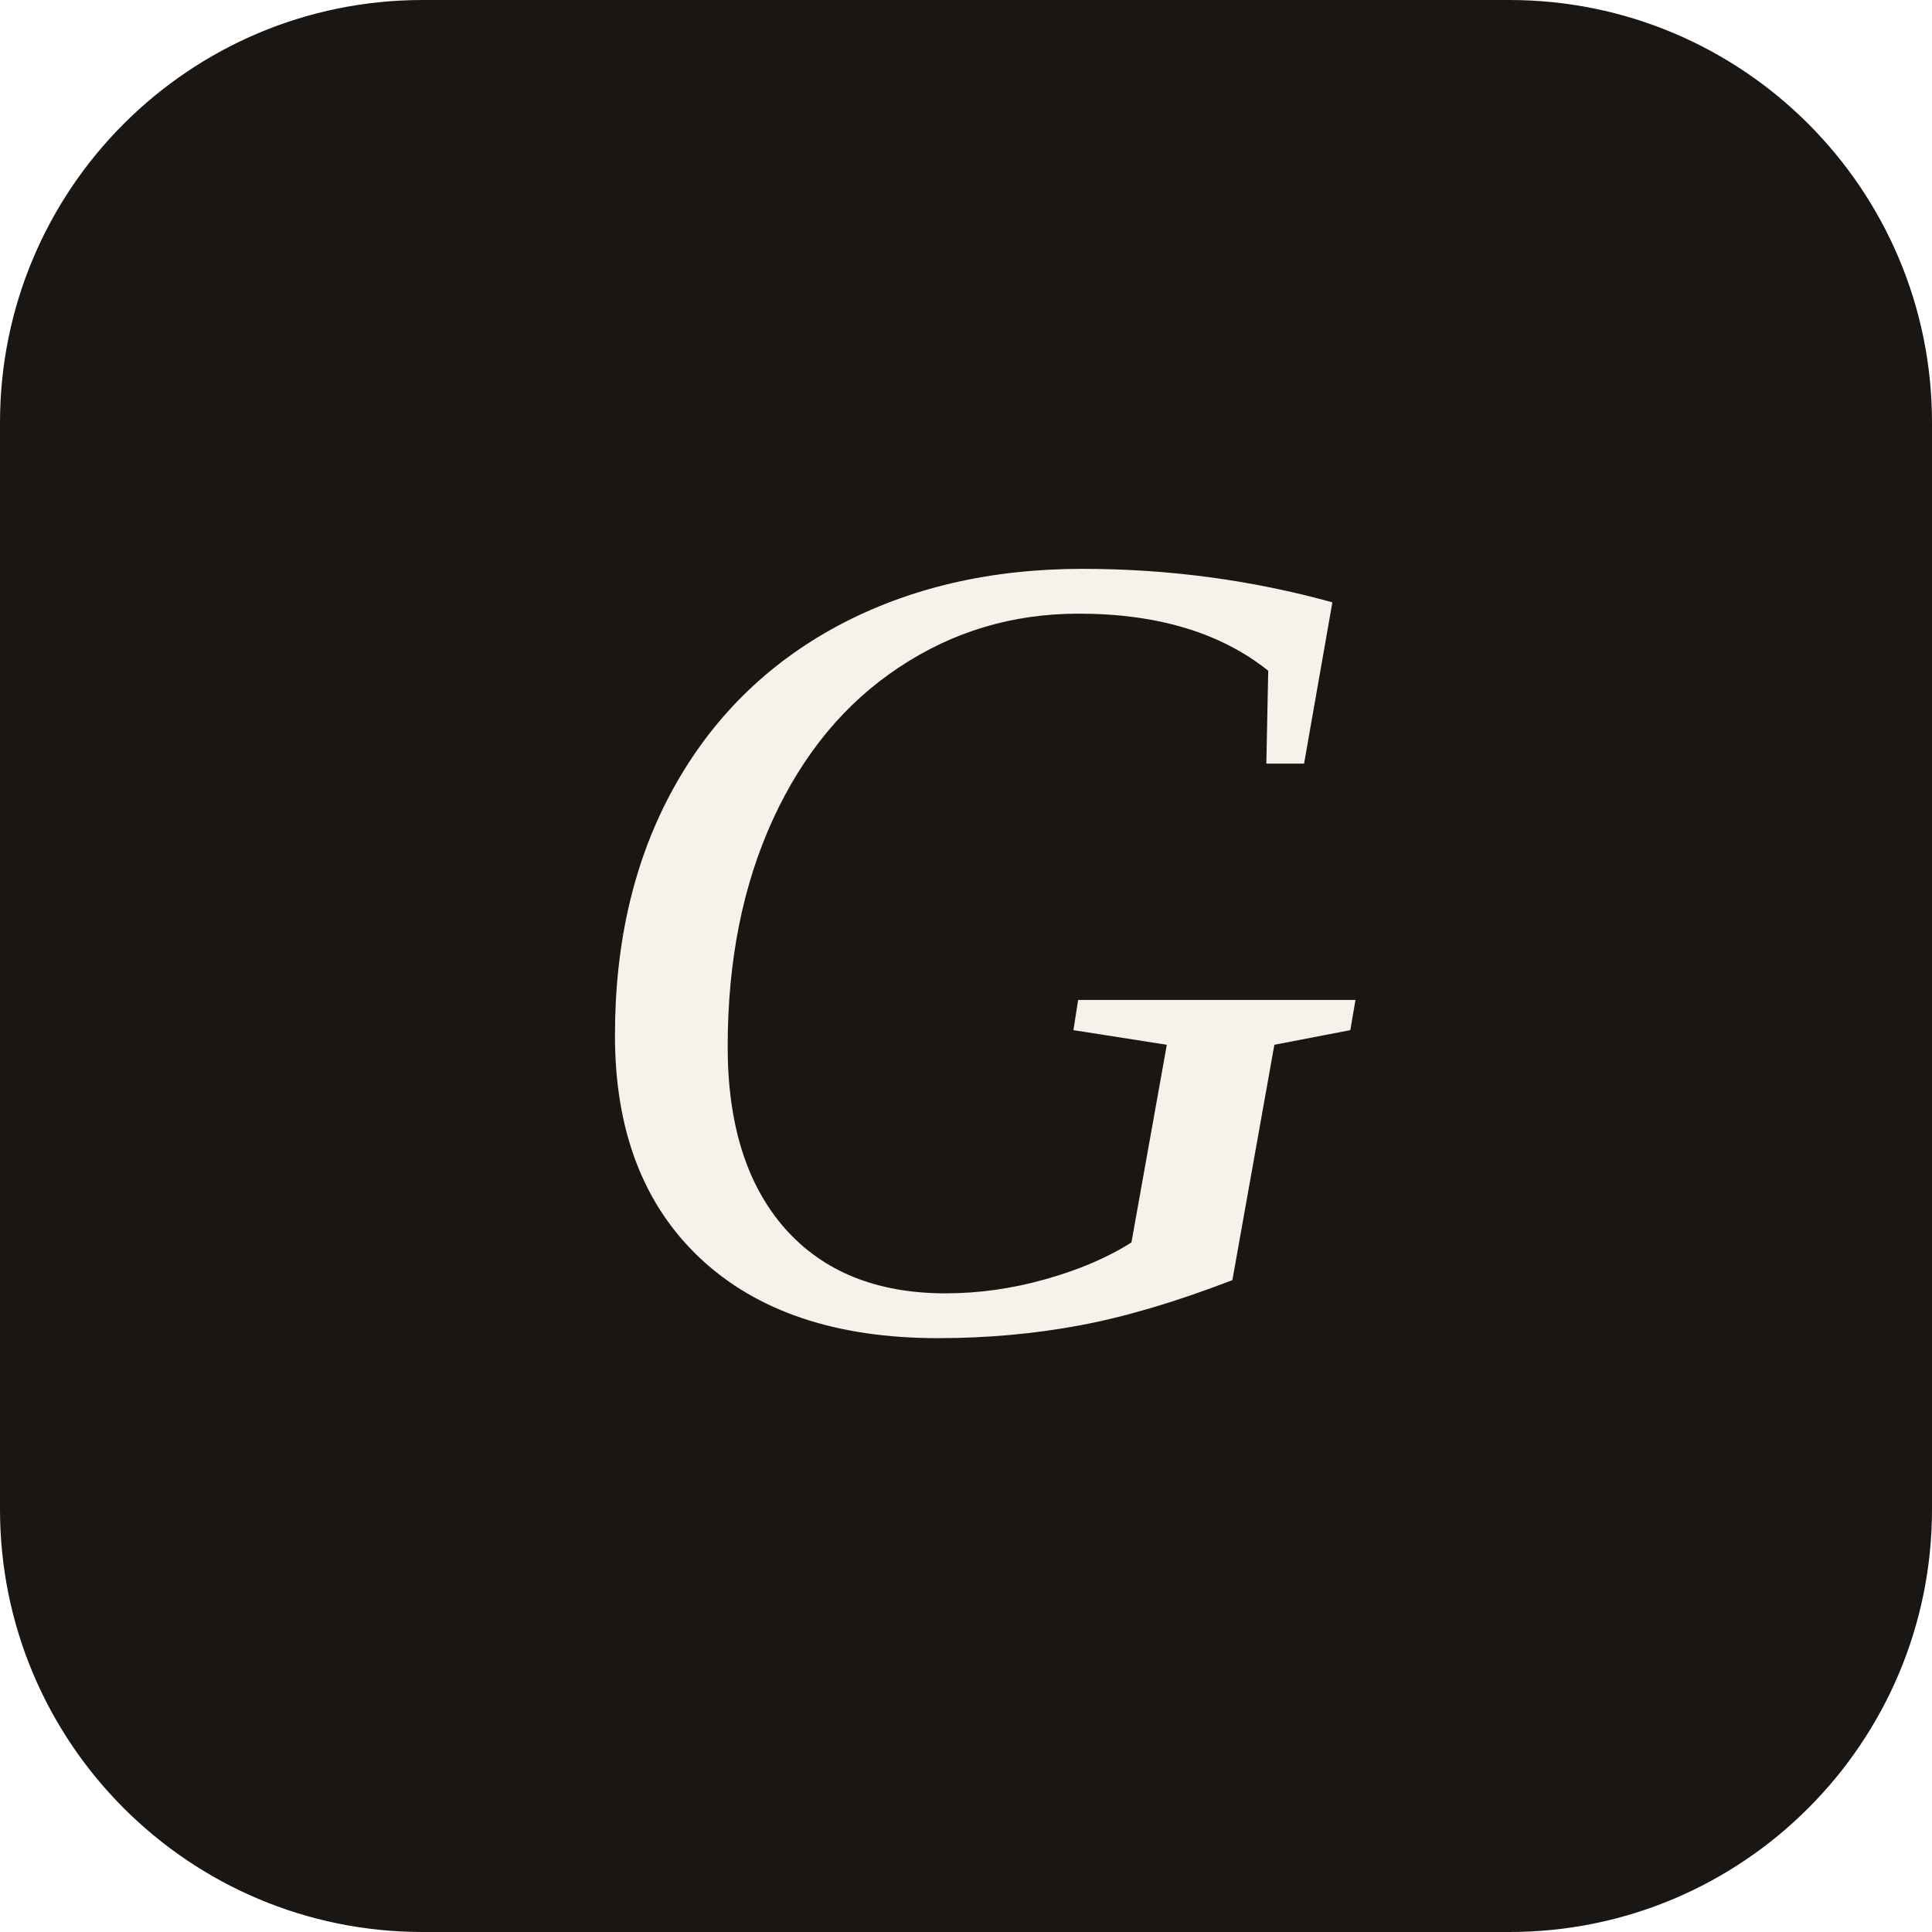
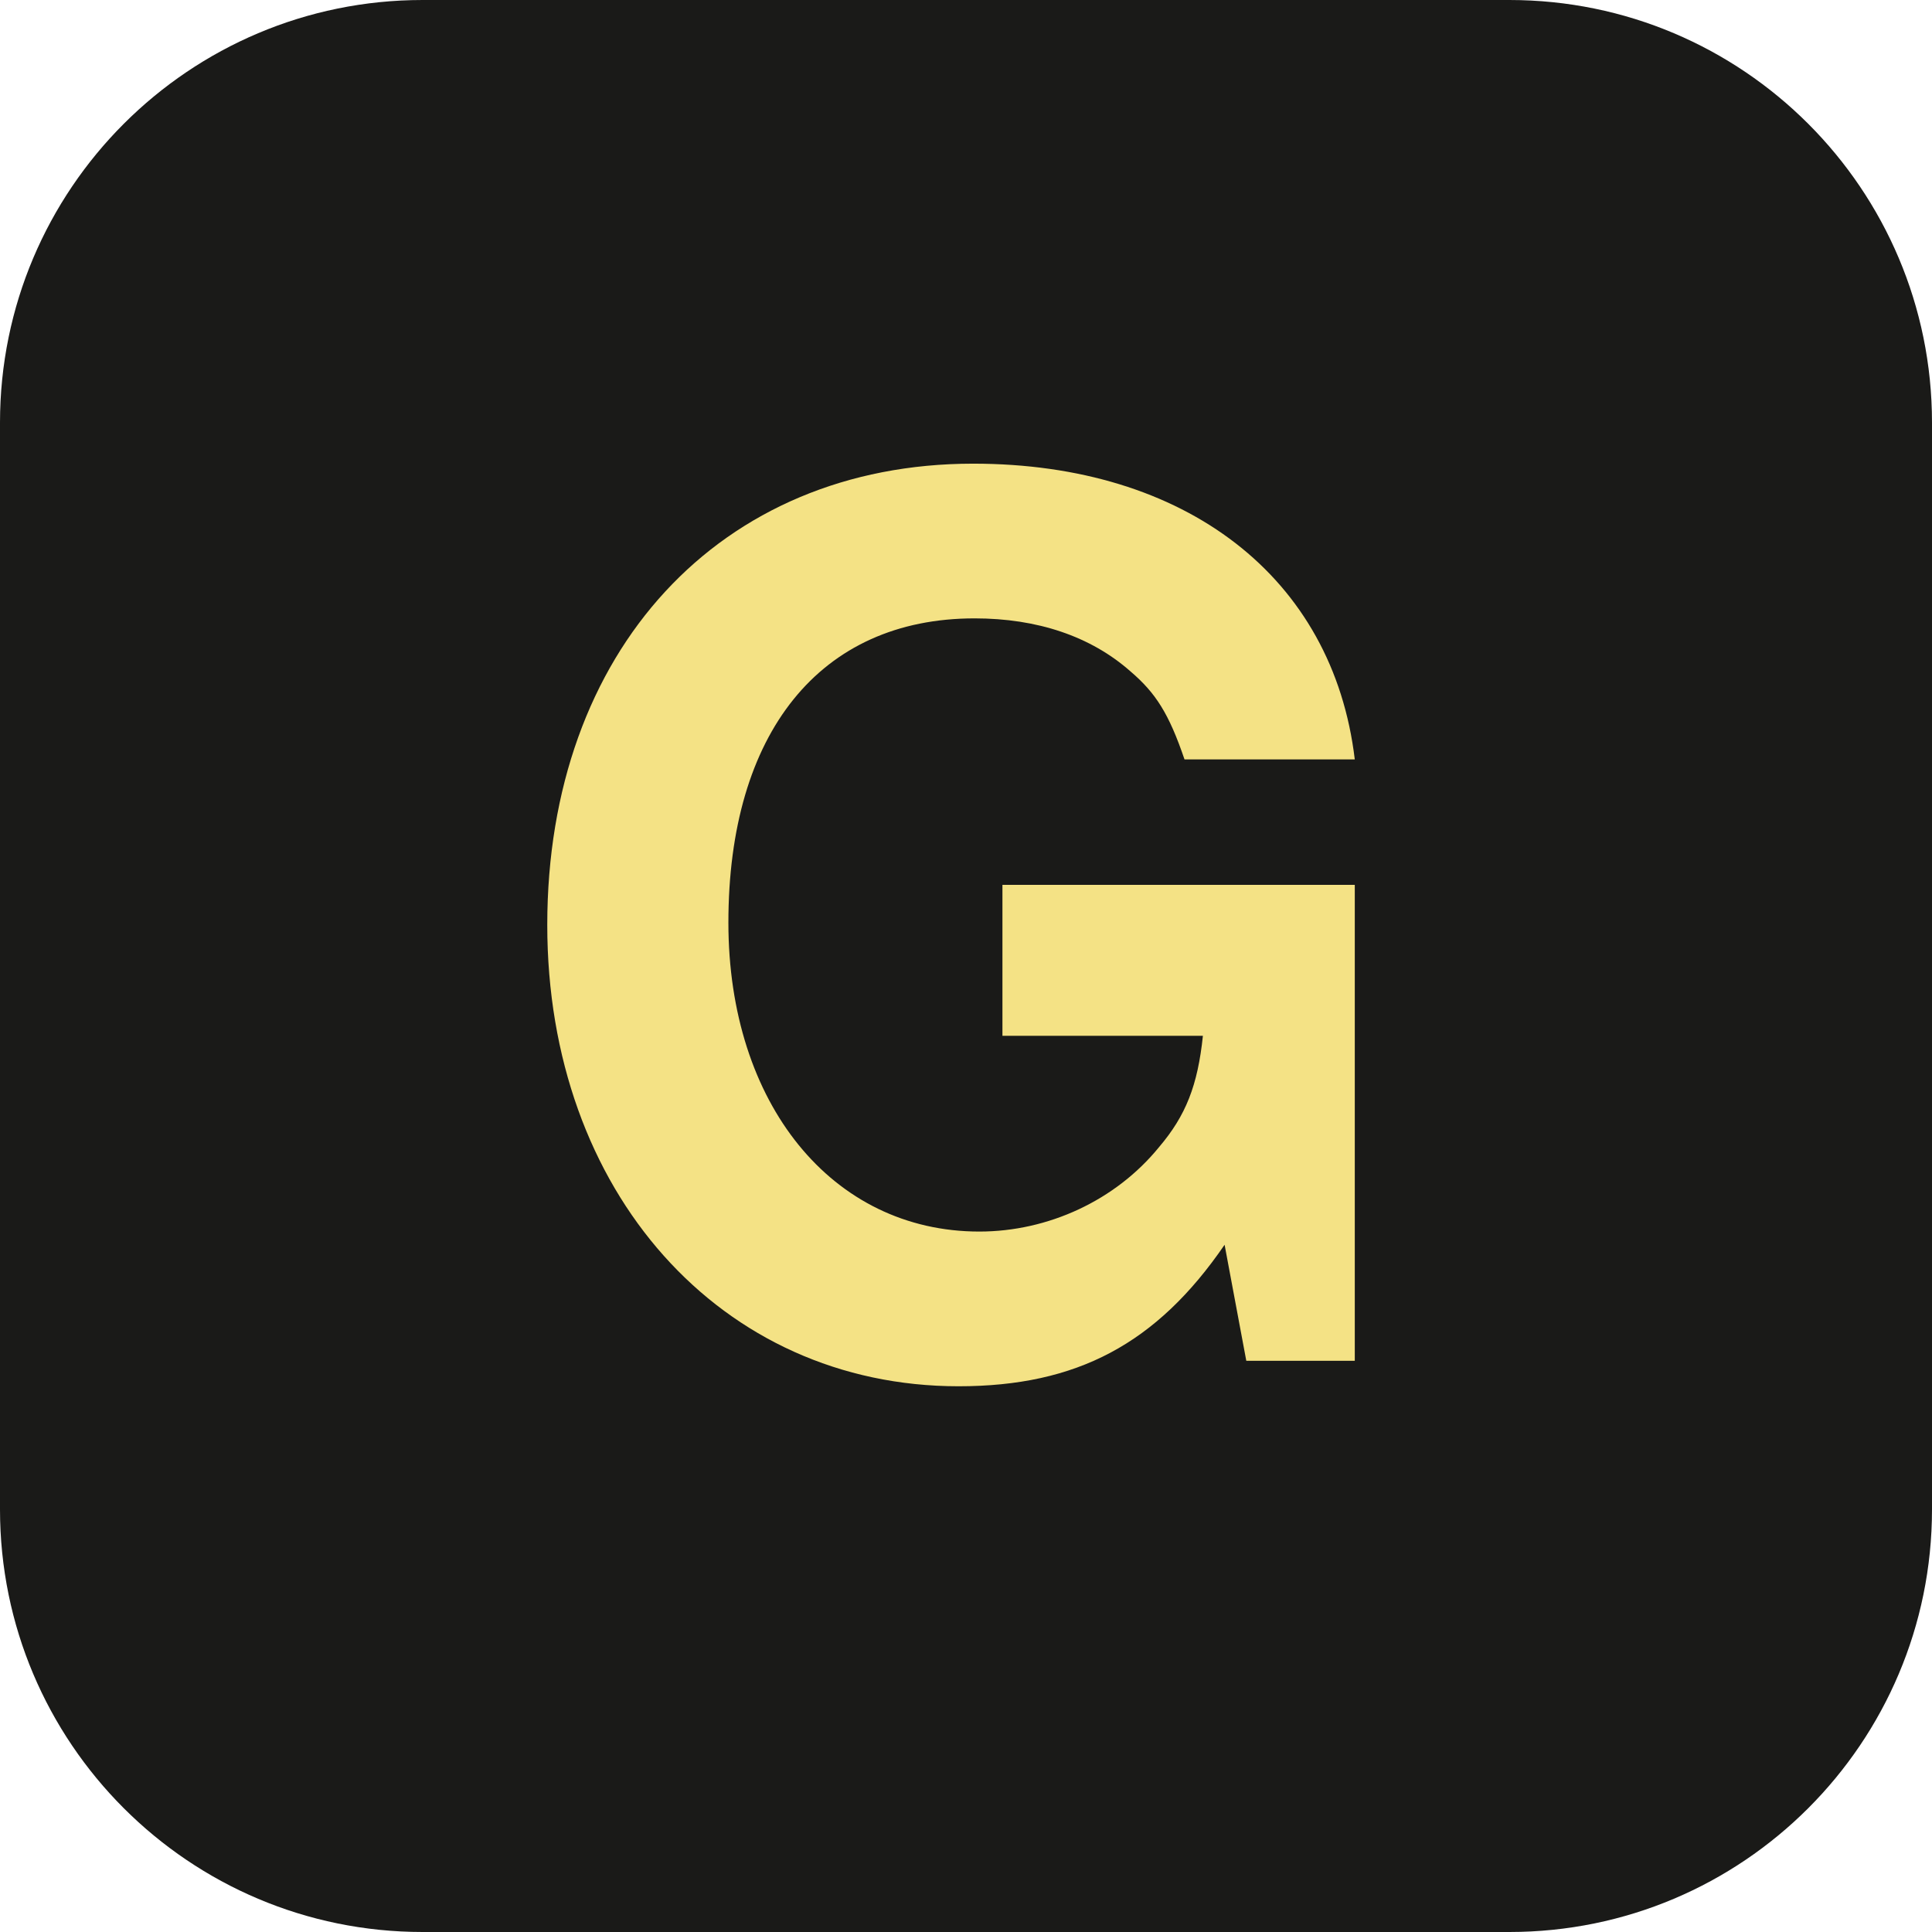
<svg xmlns="http://www.w3.org/2000/svg" viewBox="0 0 64 64">
-   <rect width="64" height="64" rx="14" fill="#1A1614" />
-   <text x="32" y="44" text-anchor="middle" font-family="Georgia, 'Times New Roman', serif" font-style="italic" font-weight="400" font-size="38" fill="#F6F2EA">G</text>
+   <rect width="64" height="64" rx="14" fill="#1A1A18" />
+   <text x="32" y="45" text-anchor="middle" font-family="'Saira Condensed', 'Arial Narrow', Helvetica, sans-serif" font-weight="600" font-size="40" fill="#F4E285">G</text>
</svg>
